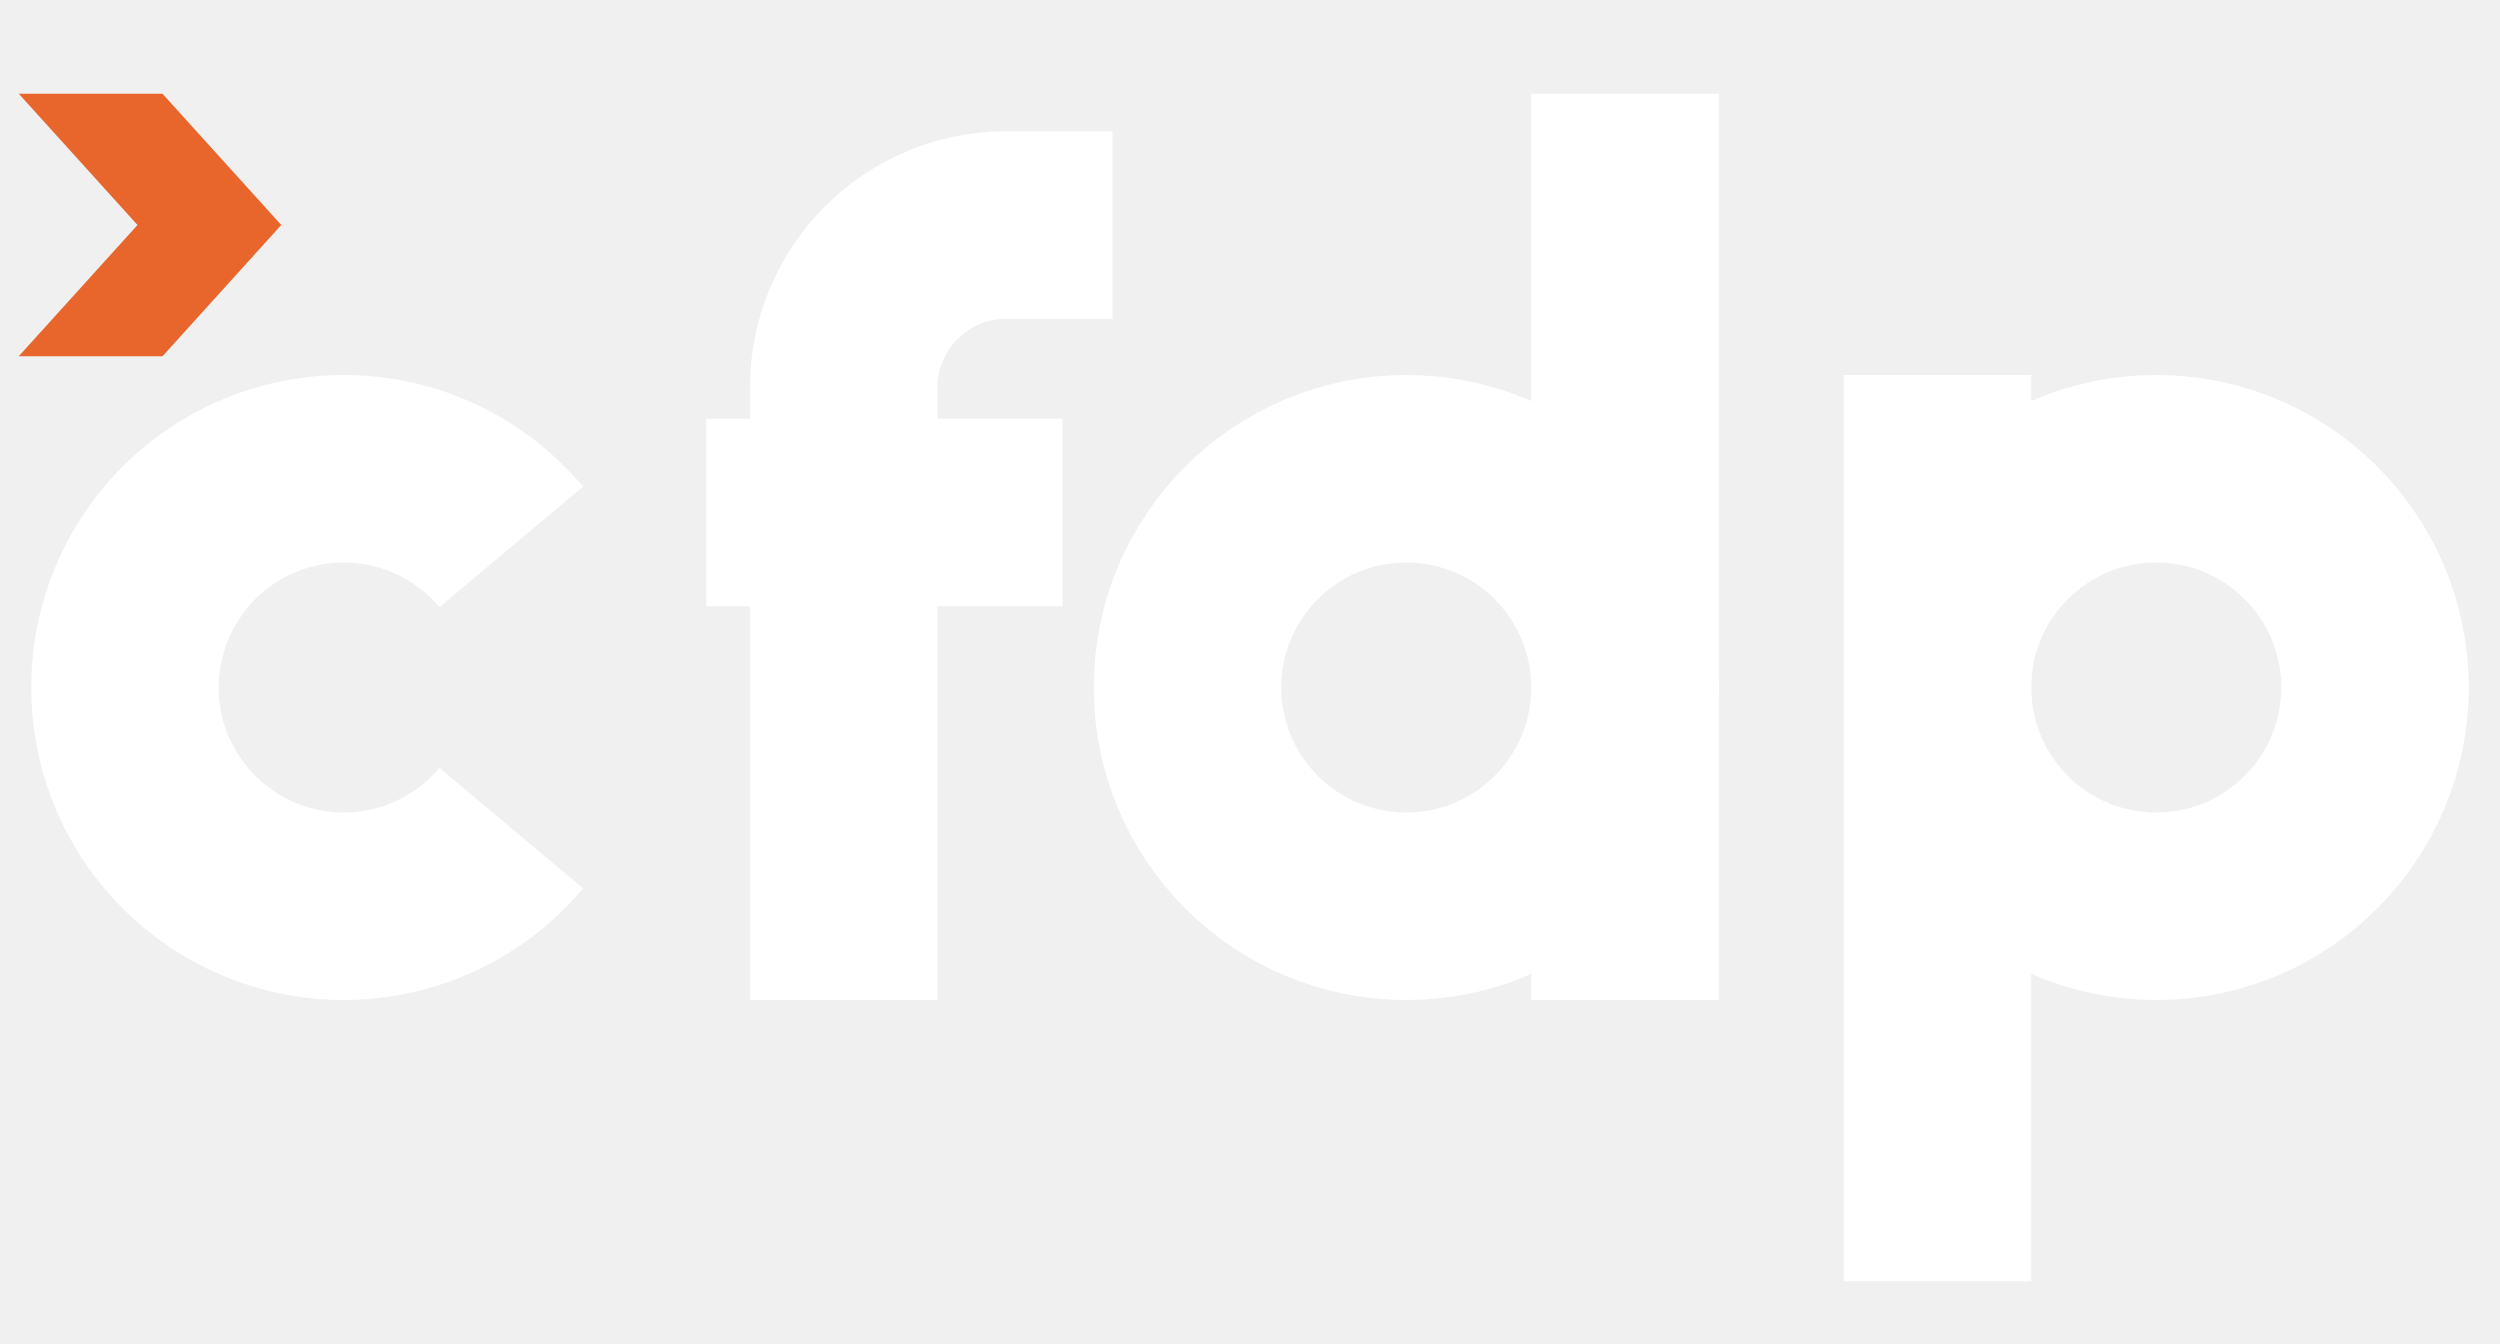
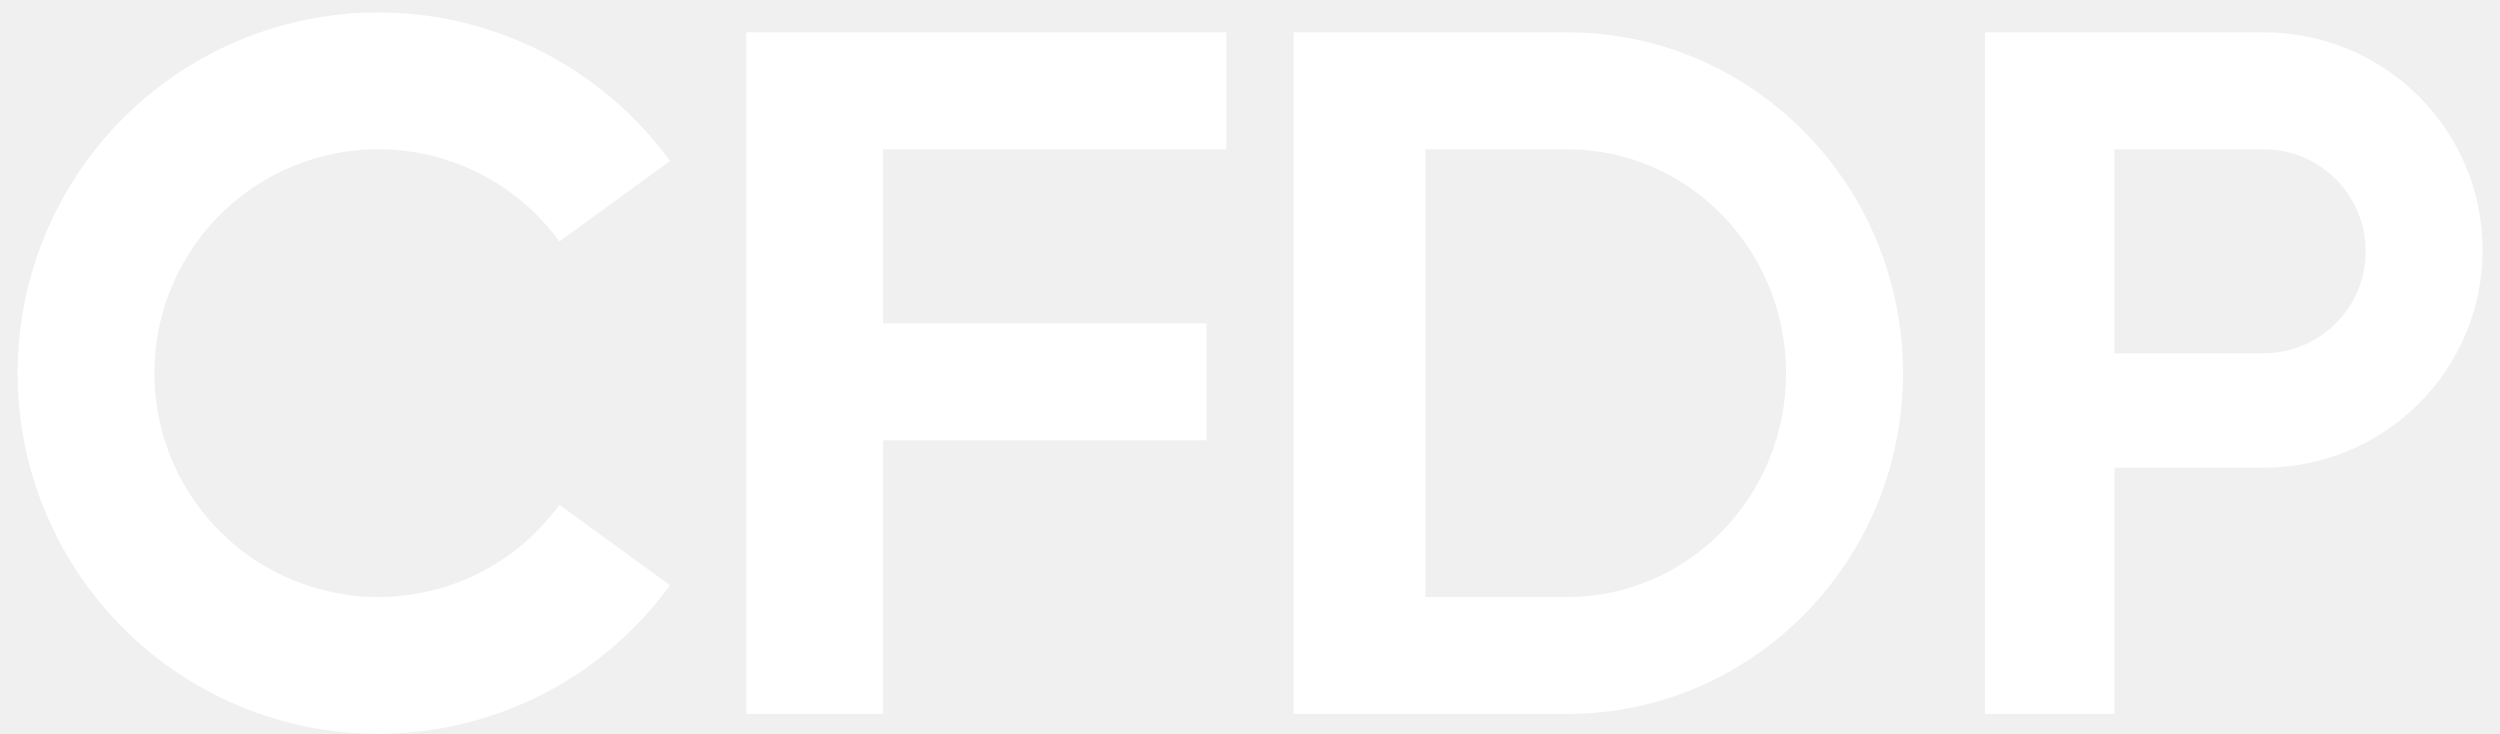
- <svg xmlns="http://www.w3.org/2000/svg" viewBox="0 0 400 215" role="img" aria-label="cfdp">
-   <g fill="none" stroke="#ffffff" stroke-width="30">
-     <path d="M81.8,87.5 A35,35 0 1 0 81.8,132.5" />
-     <path d="M135,160 V62 A26,26 0 0 1 161,36 H178" />
-     <path d="M113,82 H170" />
-     <circle cx="225" cy="110" r="35" />
-     <path d="M260,15 V160" />
-     <circle cx="345" cy="110" r="35" />
-     <path d="M310,60 V205" />
+ <svg xmlns="http://www.w3.org/2000/svg" viewBox="300 135 1005 295" role="img" aria-label="CFDP">
+   <g fill="#ffffff">
+     <path d="M547.1,215.9 A117.5,117.5 0 1 0 547.1,354.1" fill="none" stroke="#ffffff" stroke-width="55" />
+     <path d="M600,148 H793 V195 H655 V265 H785 V312 H655 V422 H600 Z" />
+     <path fill-rule="evenodd" d="M820,148 H930 A135,137 0 0 1 930,422 H820 Z M873,195 H930 A88,90 0 0 1 930,375 H873 Z" />
+     <path fill-rule="evenodd" d="M1098,148 H1210 A88,87.5 0 0 1 1210,323 H1150 V422 H1098 Z M1150,195 H1210 A41,41 0 0 1 1210,277 H1150 Z" />
  </g>
-   <path fill="#e8662b" d="M3,15 H26 L45,36 L26,57 H3 L22,36 Z" />
</svg>
